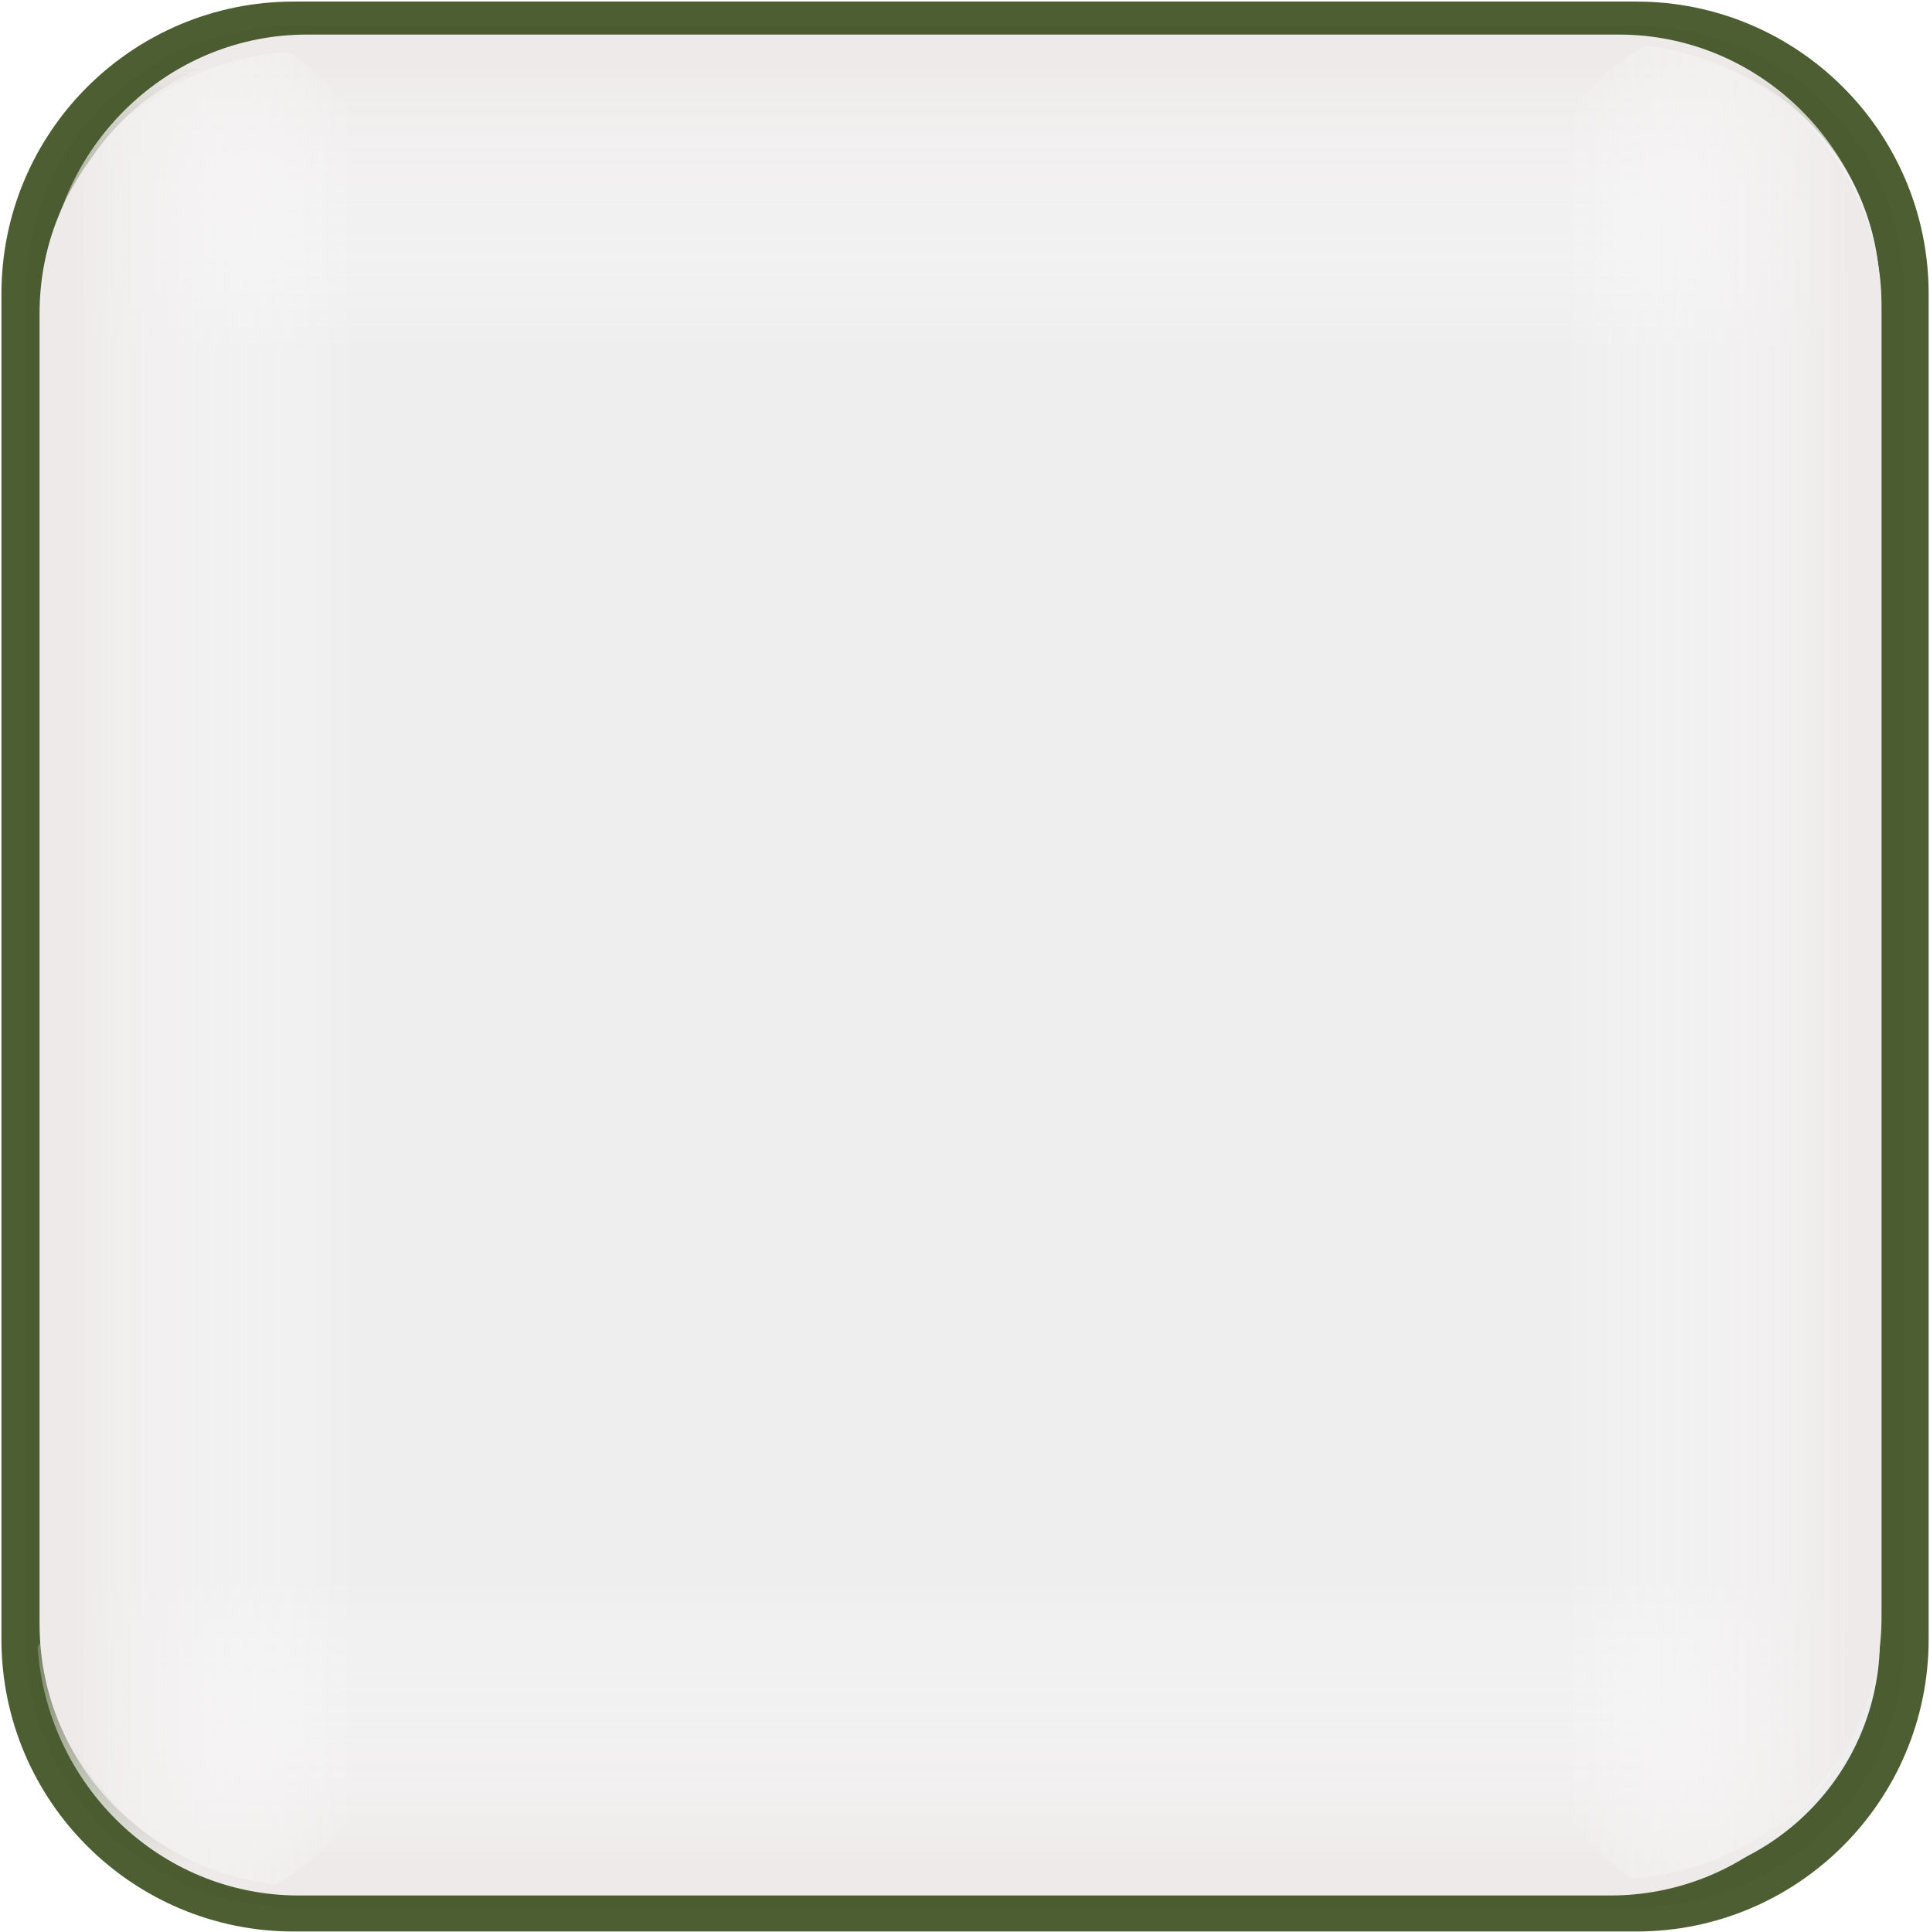
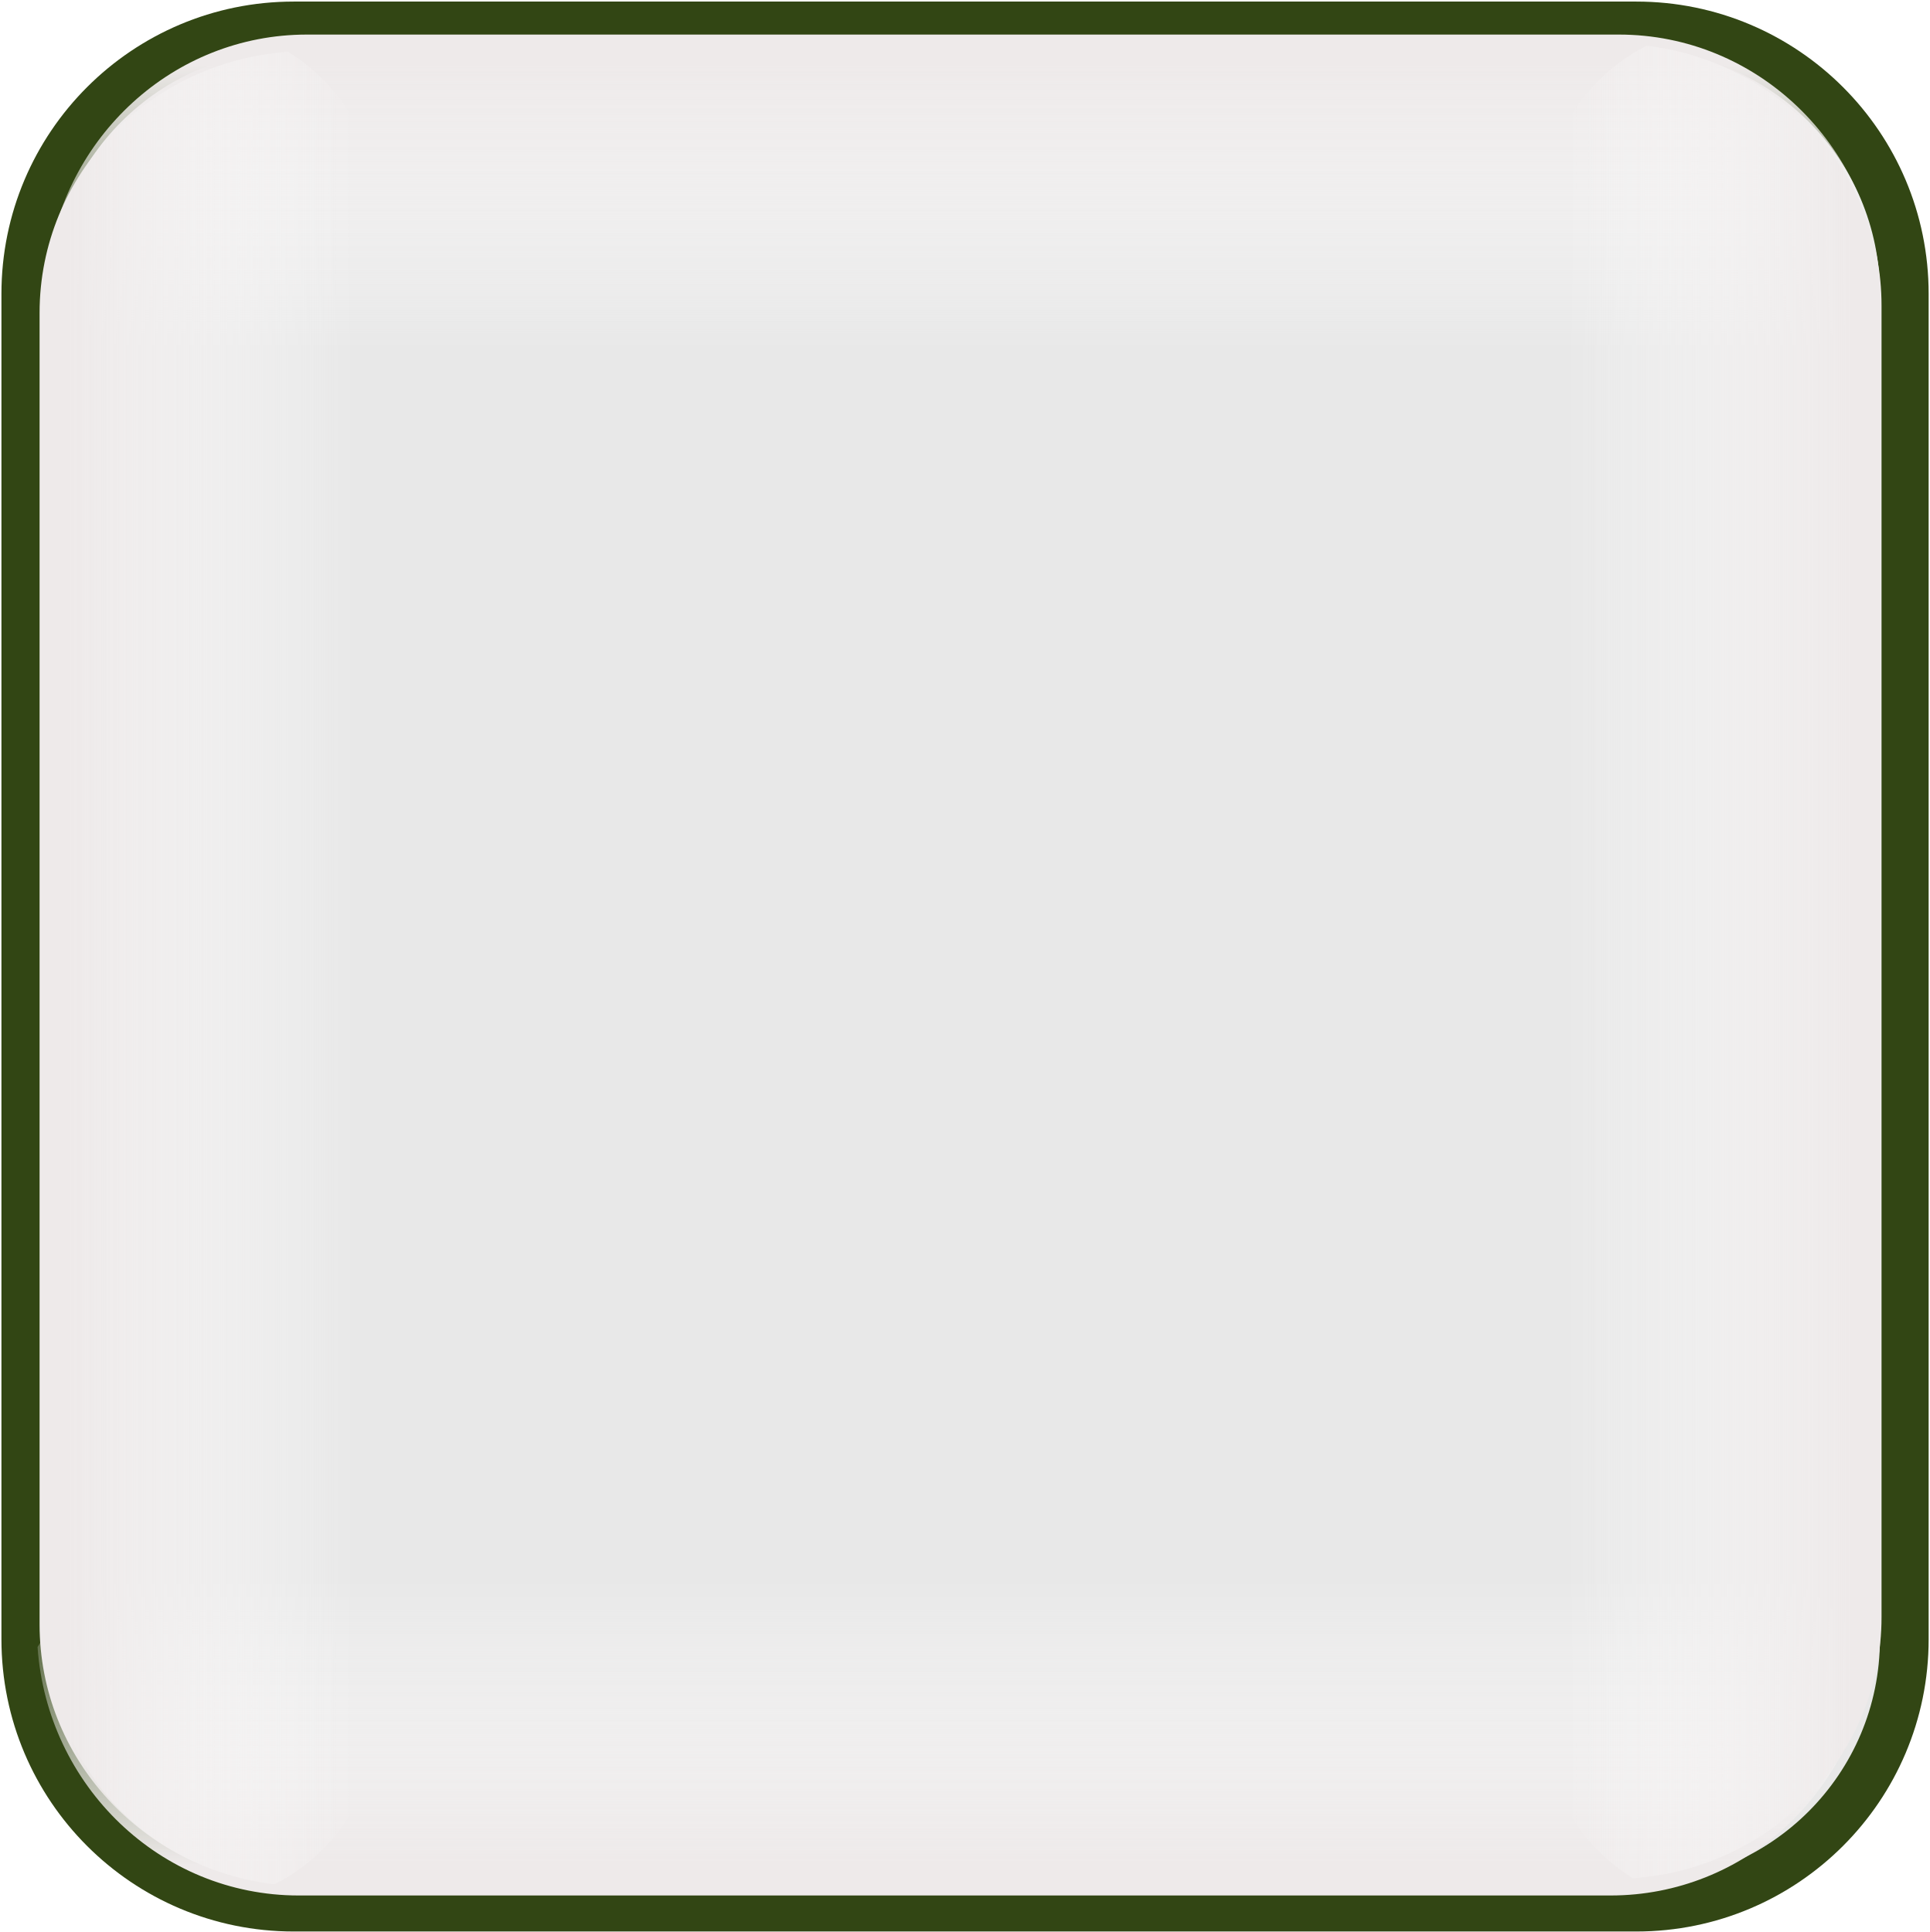
<svg xmlns="http://www.w3.org/2000/svg" version="1.1" baseProfile="full" width="79.208" height="79.333" viewBox="0 0 79.21 79.33" enable-background="new 0 0 79.21 79.33" xml:space="preserve">
-   <path fill="#E3E3E3" fill-opacity="0.596" stroke-width="2" stroke-linejoin="round" stroke="#324614" stroke-opacity="0.871" d="M 12.059,1.062L 67.184,1.062C 73.259,1.062 78.184,5.987 78.184,12.062L 78.184,67.312C 78.184,73.388 73.259,78.312 67.184,78.312L 12.059,78.312C 5.984,78.312 1.059,73.388 1.059,67.312L 1.059,12.062C 1.059,5.987 5.984,1.062 12.059,1.062 Z " />
+   <path fill="#E3E3E3" fill-opacity="0.827" stroke-width="2" stroke-linejoin="round" stroke="#324614" stroke-opacity="1" d="M 12.059,1.062L 67.184,1.062C 73.259,1.062 78.184,5.987 78.184,12.062L 78.184,67.312C 78.184,73.388 73.259,78.312 67.184,78.312L 12.059,78.312C 5.984,78.312 1.059,73.388 1.059,67.312L 1.059,12.062C 1.059,5.987 5.984,1.062 12.059,1.062 Z " />
  <linearGradient id="SVGID_Fill1_" gradientUnits="objectBoundingBox" x1="0.5" y1="-2.347" x2="6.195" y2="-2.347" gradientTransform="rotate(90 0.5 -2.347377)">
    <stop offset="0.428" stop-color="#EEEAEA" stop-opacity="1" />
    <stop offset="0.577" stop-color="#FFFFFF" stop-opacity="0" />
  </linearGradient>
  <path fill="url(#SVGID_Fill1_)" stroke-width="0.2" stroke-linejoin="round" d="M 66.464,1.417L 12.602,1.417C 7.113,1.417 2.585,5.628 1.934,11.066C 3.22,13.578 5.792,15.292 8.755,15.292L 70.678,15.292C 73.416,15.292 75.821,13.827 77.184,11.622C 76.786,5.918 72.139,1.417 66.464,1.417 Z " />
  <linearGradient id="SVGID_Fill2_" gradientUnits="objectBoundingBox" x1="0.5" y1="3.347" x2="6.195" y2="3.347" gradientTransform="rotate(-90 0.5 3.347375)">
    <stop offset="0.428" stop-color="#EEEAEA" stop-opacity="1" />
    <stop offset="0.577" stop-color="#FFFFFF" stop-opacity="0" />
  </linearGradient>
  <path fill="url(#SVGID_Fill2_)" stroke-width="0.2" stroke-linejoin="round" d="M 12.262,77.833L 66.124,77.833C 71.613,77.833 76.141,73.622 76.792,68.184C 75.506,65.672 72.934,63.958 69.971,63.958L 8.048,63.958C 5.31,63.958 2.905,65.423 1.542,67.628C 1.94,73.332 6.587,77.833 12.262,77.833 Z " />
  <linearGradient id="SVGID_Fill3_" gradientUnits="objectBoundingBox" x1="-2.347" y1="0.5" x2="3.347" y2="0.5">
    <stop offset="0.428" stop-color="#EEEAEA" stop-opacity="1" />
    <stop offset="0.577" stop-color="#FFFFFF" stop-opacity="0" />
  </linearGradient>
  <path fill="url(#SVGID_Fill3_)" stroke-width="0.2" stroke-linejoin="round" d="M 1.625,12.845L 1.625,66.707C 1.625,72.196 5.836,76.724 11.274,77.375C 13.786,76.089 15.5,73.517 15.5,70.555L 15.5,8.632C 15.5,5.893 14.036,3.489 11.831,2.125C 6.126,2.523 1.625,7.17 1.625,12.845 Z " />
  <linearGradient id="SVGID_Fill4_" gradientUnits="objectBoundingBox" x1="3.347" y1="0.5" x2="9.042" y2="0.5" gradientTransform="rotate(180 3.347375 0.5)">
    <stop offset="0.428" stop-color="#EEEAEA" stop-opacity="1" />
    <stop offset="0.577" stop-color="#FFFFFF" stop-opacity="0" />
  </linearGradient>
  <path fill="url(#SVGID_Fill4_)" stroke-width="0.2" stroke-linejoin="round" d="M 77.25,66.405L 77.25,12.543C 77.25,7.054 73.039,2.526 67.601,1.875C 65.089,3.161 63.375,5.733 63.375,8.695L 63.375,70.618C 63.375,73.357 64.839,75.761 67.045,77.125C 72.749,76.727 77.25,72.079 77.25,66.405 Z " />
</svg>
